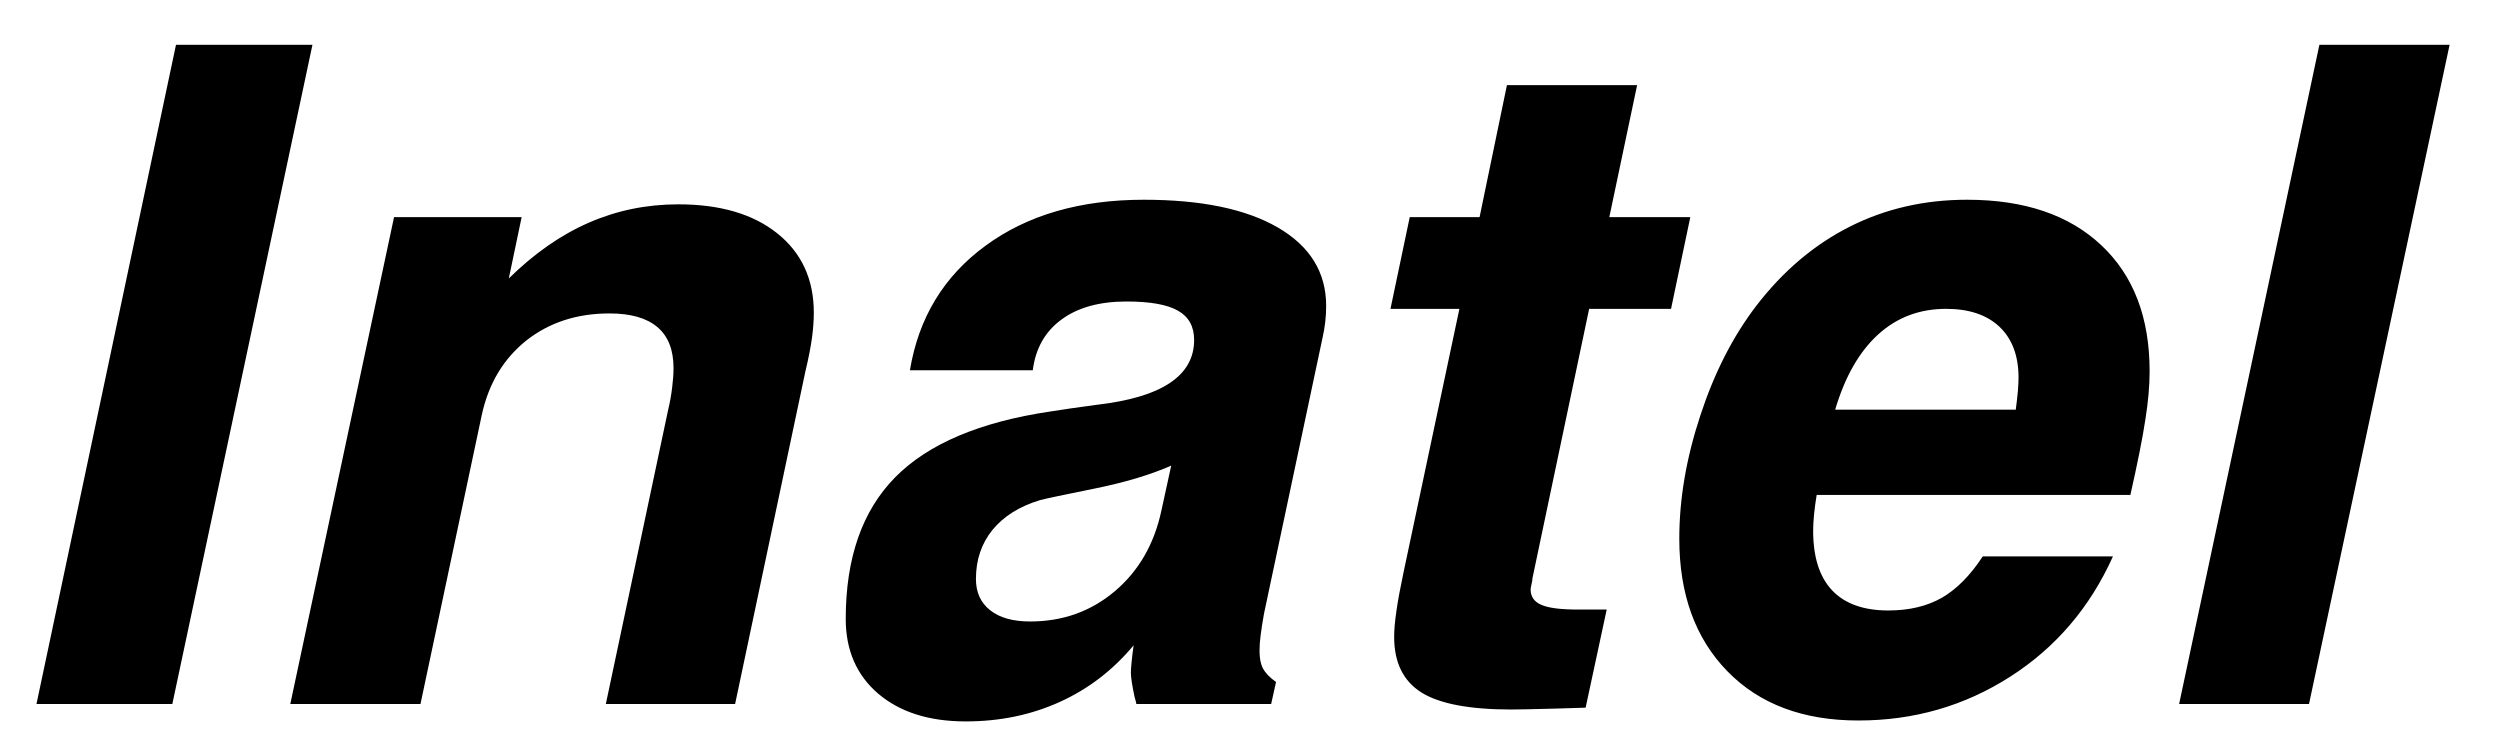
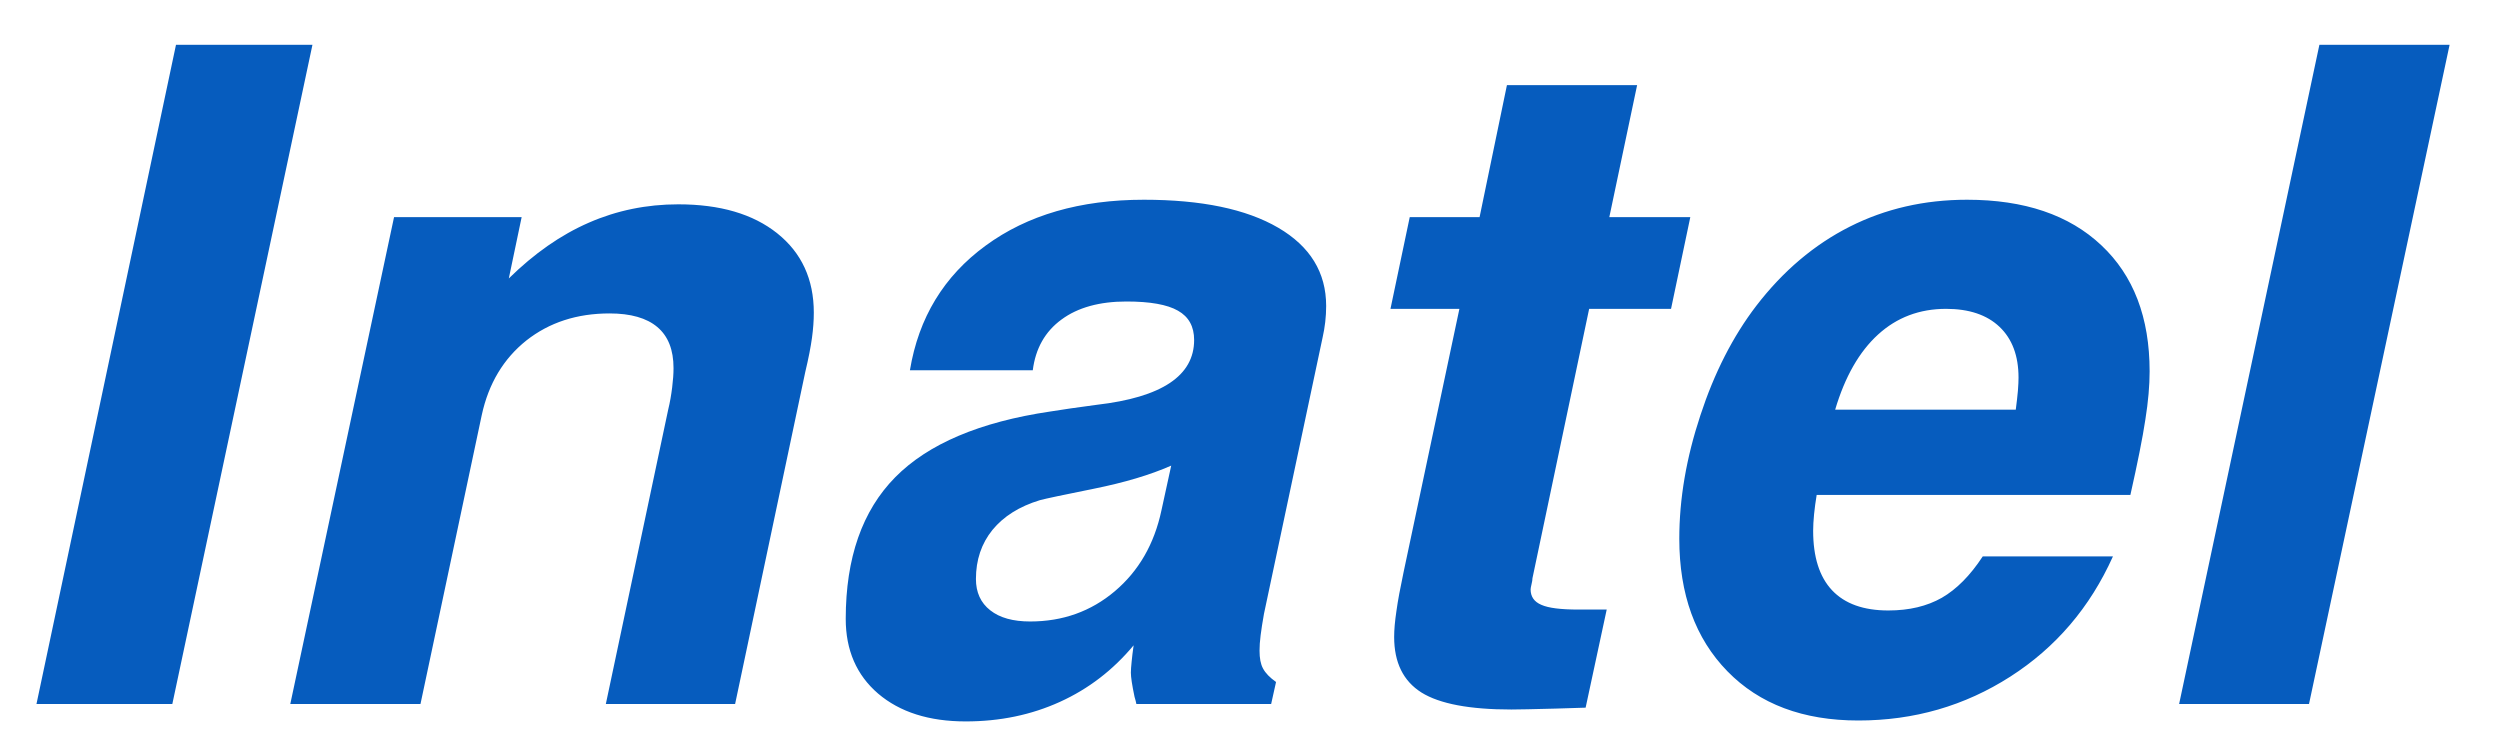
<svg xmlns="http://www.w3.org/2000/svg" class="svg_logo_inatel" viewBox="100 150 390 116">
-   <path class="path_logo" d="M127.455,156.988h21.287l-21.859,102.835H105.69L127.455,156.988L127.455,156.988z M225.618,208.048 l-10.941,51.775H194.51l9.726-45.911c0.286-1.168,0.477-2.312,0.62-3.456c0.143-1.144,0.214-2.145,0.214-3.027 c0-2.86-0.834-4.982-2.527-6.412c-1.668-1.407-4.147-2.122-7.461-2.122c-5.078,0-9.392,1.406-12.968,4.219 c-3.552,2.836-5.888,6.698-6.96,11.633l-9.559,45.076h-20.31l16.186-75.946h19.905l-2.002,9.559 c3.957-3.886,8.105-6.794,12.491-8.701c4.362-1.907,9.011-2.86,13.945-2.86c6.508,0,11.656,1.501,15.447,4.529 c3.79,3.027,5.697,7.151,5.697,12.372c0,1.239-0.096,2.55-0.286,3.933S226.143,205.855,225.618,208.048L225.618,208.048z  M282.709,222.636c-3.29,1.455-7.318,2.646-12.038,3.6c-4.744,0.954-7.557,1.55-8.438,1.788c-3.218,0.978-5.674,2.526-7.414,4.648 c-1.716,2.122-2.574,4.672-2.574,7.652c0,2.074,0.739,3.719,2.24,4.887c1.478,1.168,3.552,1.74,6.222,1.74 c5.078,0,9.487-1.574,13.206-4.721s6.15-7.342,7.271-12.61L282.709,222.636L282.709,222.636z M306.333,202.613l-9.154,43.145 c-0.238,1.313-0.405,2.432-0.524,3.361s-0.167,1.717-0.167,2.385c0,1.168,0.167,2.098,0.548,2.789 c0.381,0.715,1.049,1.406,2.026,2.098l-0.763,3.432h-21.025c-0.048-0.285-0.143-0.643-0.286-1.119 c-0.381-1.813-0.572-3.076-0.572-3.768c0-0.428,0.048-1,0.119-1.715c0.072-0.74,0.167-1.574,0.31-2.551 c-3.218,3.861-7.032,6.793-11.49,8.818c-4.458,2.027-9.344,3.053-14.708,3.053c-5.721,0-10.274-1.455-13.659-4.338 c-3.361-2.885-5.054-6.771-5.054-11.658c0-9.51,2.574-16.876,7.724-22.097c5.125-5.197,13.206-8.629,24.171-10.25 c1.788-0.287,4.195-0.645,7.271-1.049c10.131-1.168,15.185-4.53,15.185-10.108c0-2.098-0.834-3.623-2.527-4.577 c-1.669-0.954-4.338-1.43-8.033-1.43c-4.195,0-7.581,0.93-10.131,2.813c-2.574,1.883-4.052,4.529-4.481,7.914h-19.166 c1.359-8.2,5.292-14.684,11.824-19.451c6.507-4.768,14.731-7.151,24.672-7.151c8.987,0,15.971,1.454,20.954,4.362 s7.484,6.984,7.484,12.205c0,0.834-0.047,1.668-0.143,2.503C306.642,201.063,306.5,201.874,306.333,202.613L306.333,202.613z  M335.081,163.281h20.31l-4.338,20.595h12.634l-3.004,14.303h-12.776l-8.844,42.026c0,0.238-0.048,0.547-0.144,0.93 c-0.095,0.404-0.144,0.668-0.144,0.811c0,1.119,0.549,1.93,1.67,2.406c1.119,0.502,3.051,0.74,5.792,0.74h4.409l-3.289,15.303 c-1.168,0.049-2.717,0.096-4.672,0.145c-3.528,0.094-5.84,0.143-6.913,0.143c-6.508,0-11.18-0.883-14.017-2.646 c-2.837-1.787-4.267-4.672-4.267-8.678c0-1.119,0.118-2.455,0.357-4.051c0.214-1.574,0.596-3.6,1.12-6.08l8.701-41.048h-10.752 l3.004-14.303h10.895L335.081,163.281L335.081,163.281z M432.339,227.213H383.4c-0.167,1.025-0.311,2.026-0.405,3.004 s-0.144,1.835-0.144,2.574c0,4.1,0.978,7.199,2.956,9.297s4.911,3.146,8.772,3.146c3.266,0,6.031-0.668,8.344-1.979 c2.313-1.334,4.434-3.48,6.389-6.46h20.309c-3.576,7.962-8.914,14.208-16.018,18.761c-7.105,4.553-14.994,6.842-23.695,6.842 c-8.63,0-15.424-2.551-20.43-7.676c-5.006-5.127-7.508-12.016-7.508-20.692c0-6.197,1.096-12.609,3.289-19.236 c2.17-6.627,5.077-12.325,8.725-17.092c4.172-5.435,9.059-9.559,14.588-12.348c5.531-2.789,11.633-4.195,18.283-4.195 c8.939,0,15.924,2.36,20.955,7.104c5.029,4.72,7.531,11.275,7.531,19.666c0,2.193-0.213,4.696-0.666,7.534 C434.246,218.322,433.458,222.232,432.339,227.213L432.339,227.213z M414.46,213.912c0.143-1.119,0.262-2.098,0.334-2.955 c0.07-0.858,0.096-1.55,0.096-2.05c0-3.385-0.979-6.031-2.957-7.914s-4.768-2.813-8.344-2.813c-4.146,0-7.676,1.335-10.607,4.005 s-5.172,6.579-6.697,11.728H414.46L414.46,213.912z M461.826,156.988h20.311l-21.932,102.835h-20.262L461.826,156.988 L461.826,156.988z">
-     </path>
+   <path class="path_logo" d="M127.455,156.988h21.287l-21.859,102.835H105.69L127.455,156.988L127.455,156.988z M225.618,208.048 l-10.941,51.775H194.51l9.726-45.911c0.286-1.168,0.477-2.312,0.62-3.456c0.143-1.144,0.214-2.145,0.214-3.027 c0-2.86-0.834-4.982-2.527-6.412c-1.668-1.407-4.147-2.122-7.461-2.122c-5.078,0-9.392,1.406-12.968,4.219 c-3.552,2.836-5.888,6.698-6.96,11.633l-9.559,45.076h-20.31l16.186-75.946h19.905l-2.002,9.559 c3.957-3.886,8.105-6.794,12.491-8.701c4.362-1.907,9.011-2.86,13.945-2.86c6.508,0,11.656,1.501,15.447,4.529 c3.79,3.027,5.697,7.151,5.697,12.372c0,1.239-0.096,2.55-0.286,3.933S226.143,205.855,225.618,208.048L225.618,208.048z M282.709,222.636c-3.29,1.455-7.318,2.646-12.038,3.6c-4.744,0.954-7.557,1.55-8.438,1.788c-3.218,0.978-5.674,2.526-7.414,4.648 c-1.716,2.122-2.574,4.672-2.574,7.652c0,2.074,0.739,3.719,2.24,4.887c1.478,1.168,3.552,1.74,6.222,1.74 c5.078,0,9.487-1.574,13.206-4.721s6.15-7.342,7.271-12.61L282.709,222.636L282.709,222.636z M306.333,202.613l-9.154,43.145 c-0.238,1.313-0.405,2.432-0.524,3.361s-0.167,1.717-0.167,2.385c0,1.168,0.167,2.098,0.548,2.789 c0.381,0.715,1.049,1.406,2.026,2.098l-0.763,3.432h-21.025c-0.048-0.285-0.143-0.643-0.286-1.119 c-0.381-1.813-0.572-3.076-0.572-3.768c0-0.428,0.048-1,0.119-1.715c0.072-0.74,0.167-1.574,0.31-2.551 c-3.218,3.861-7.032,6.793-11.49,8.818c-4.458,2.027-9.344,3.053-14.708,3.053c-5.721,0-10.274-1.455-13.659-4.338 c-3.361-2.885-5.054-6.771-5.054-11.658c0-9.51,2.574-16.876,7.724-22.097c5.125-5.197,13.206-8.629,24.171-10.25 c1.788-0.287,4.195-0.645,7.271-1.049c10.131-1.168,15.185-4.53,15.185-10.108c0-2.098-0.834-3.623-2.527-4.577 c-1.669-0.954-4.338-1.43-8.033-1.43c-4.195,0-7.581,0.93-10.131,2.813c-2.574,1.883-4.052,4.529-4.481,7.914h-19.166 c1.359-8.2,5.292-14.684,11.824-19.451c6.507-4.768,14.731-7.151,24.672-7.151c8.987,0,15.971,1.454,20.954,4.362 s7.484,6.984,7.484,12.205c0,0.834-0.047,1.668-0.143,2.503C306.642,201.063,306.5,201.874,306.333,202.613L306.333,202.613z M335.081,163.281h20.31l-4.338,20.595h12.634l-3.004,14.303h-12.776l-8.844,42.026c0,0.238-0.048,0.547-0.144,0.93 c-0.095,0.404-0.144,0.668-0.144,0.811c0,1.119,0.549,1.93,1.67,2.406c1.119,0.502,3.051,0.74,5.792,0.74h4.409l-3.289,15.303 c-1.168,0.049-2.717,0.096-4.672,0.145c-3.528,0.094-5.84,0.143-6.913,0.143c-6.508,0-11.18-0.883-14.017-2.646 c-2.837-1.787-4.267-4.672-4.267-8.678c0-1.119,0.118-2.455,0.357-4.051c0.214-1.574,0.596-3.6,1.12-6.08l8.701-41.048h-10.752 l3.004-14.303h10.895L335.081,163.281L335.081,163.281z M432.339,227.213H383.4c-0.167,1.025-0.311,2.026-0.405,3.004 s-0.144,1.835-0.144,2.574c0,4.1,0.978,7.199,2.956,9.297s4.911,3.146,8.772,3.146c3.266,0,6.031-0.668,8.344-1.979 c2.313-1.334,4.434-3.48,6.389-6.46h20.309c-3.576,7.962-8.914,14.208-16.018,18.761c-7.105,4.553-14.994,6.842-23.695,6.842 c-8.63,0-15.424-2.551-20.43-7.676c-5.006-5.127-7.508-12.016-7.508-20.692c0-6.197,1.096-12.609,3.289-19.236 c2.17-6.627,5.077-12.325,8.725-17.092c4.172-5.435,9.059-9.559,14.588-12.348c5.531-2.789,11.633-4.195,18.283-4.195 c8.939,0,15.924,2.36,20.955,7.104c5.029,4.72,7.531,11.275,7.531,19.666c0,2.193-0.213,4.696-0.666,7.534 C434.246,218.322,433.458,222.232,432.339,227.213L432.339,227.213z M414.46,213.912c0.143-1.119,0.262-2.098,0.334-2.955 c0.07-0.858,0.096-1.55,0.096-2.05c0-3.385-0.979-6.031-2.957-7.914s-4.768-2.813-8.344-2.813c-4.146,0-7.676,1.335-10.607,4.005 s-5.172,6.579-6.697,11.728H414.46L414.46,213.912z M461.826,156.988h20.311l-21.932,102.835h-20.262L461.826,156.988 L461.826,156.988z" style="fill: rgb(6, 92, 190);" />
</svg>
